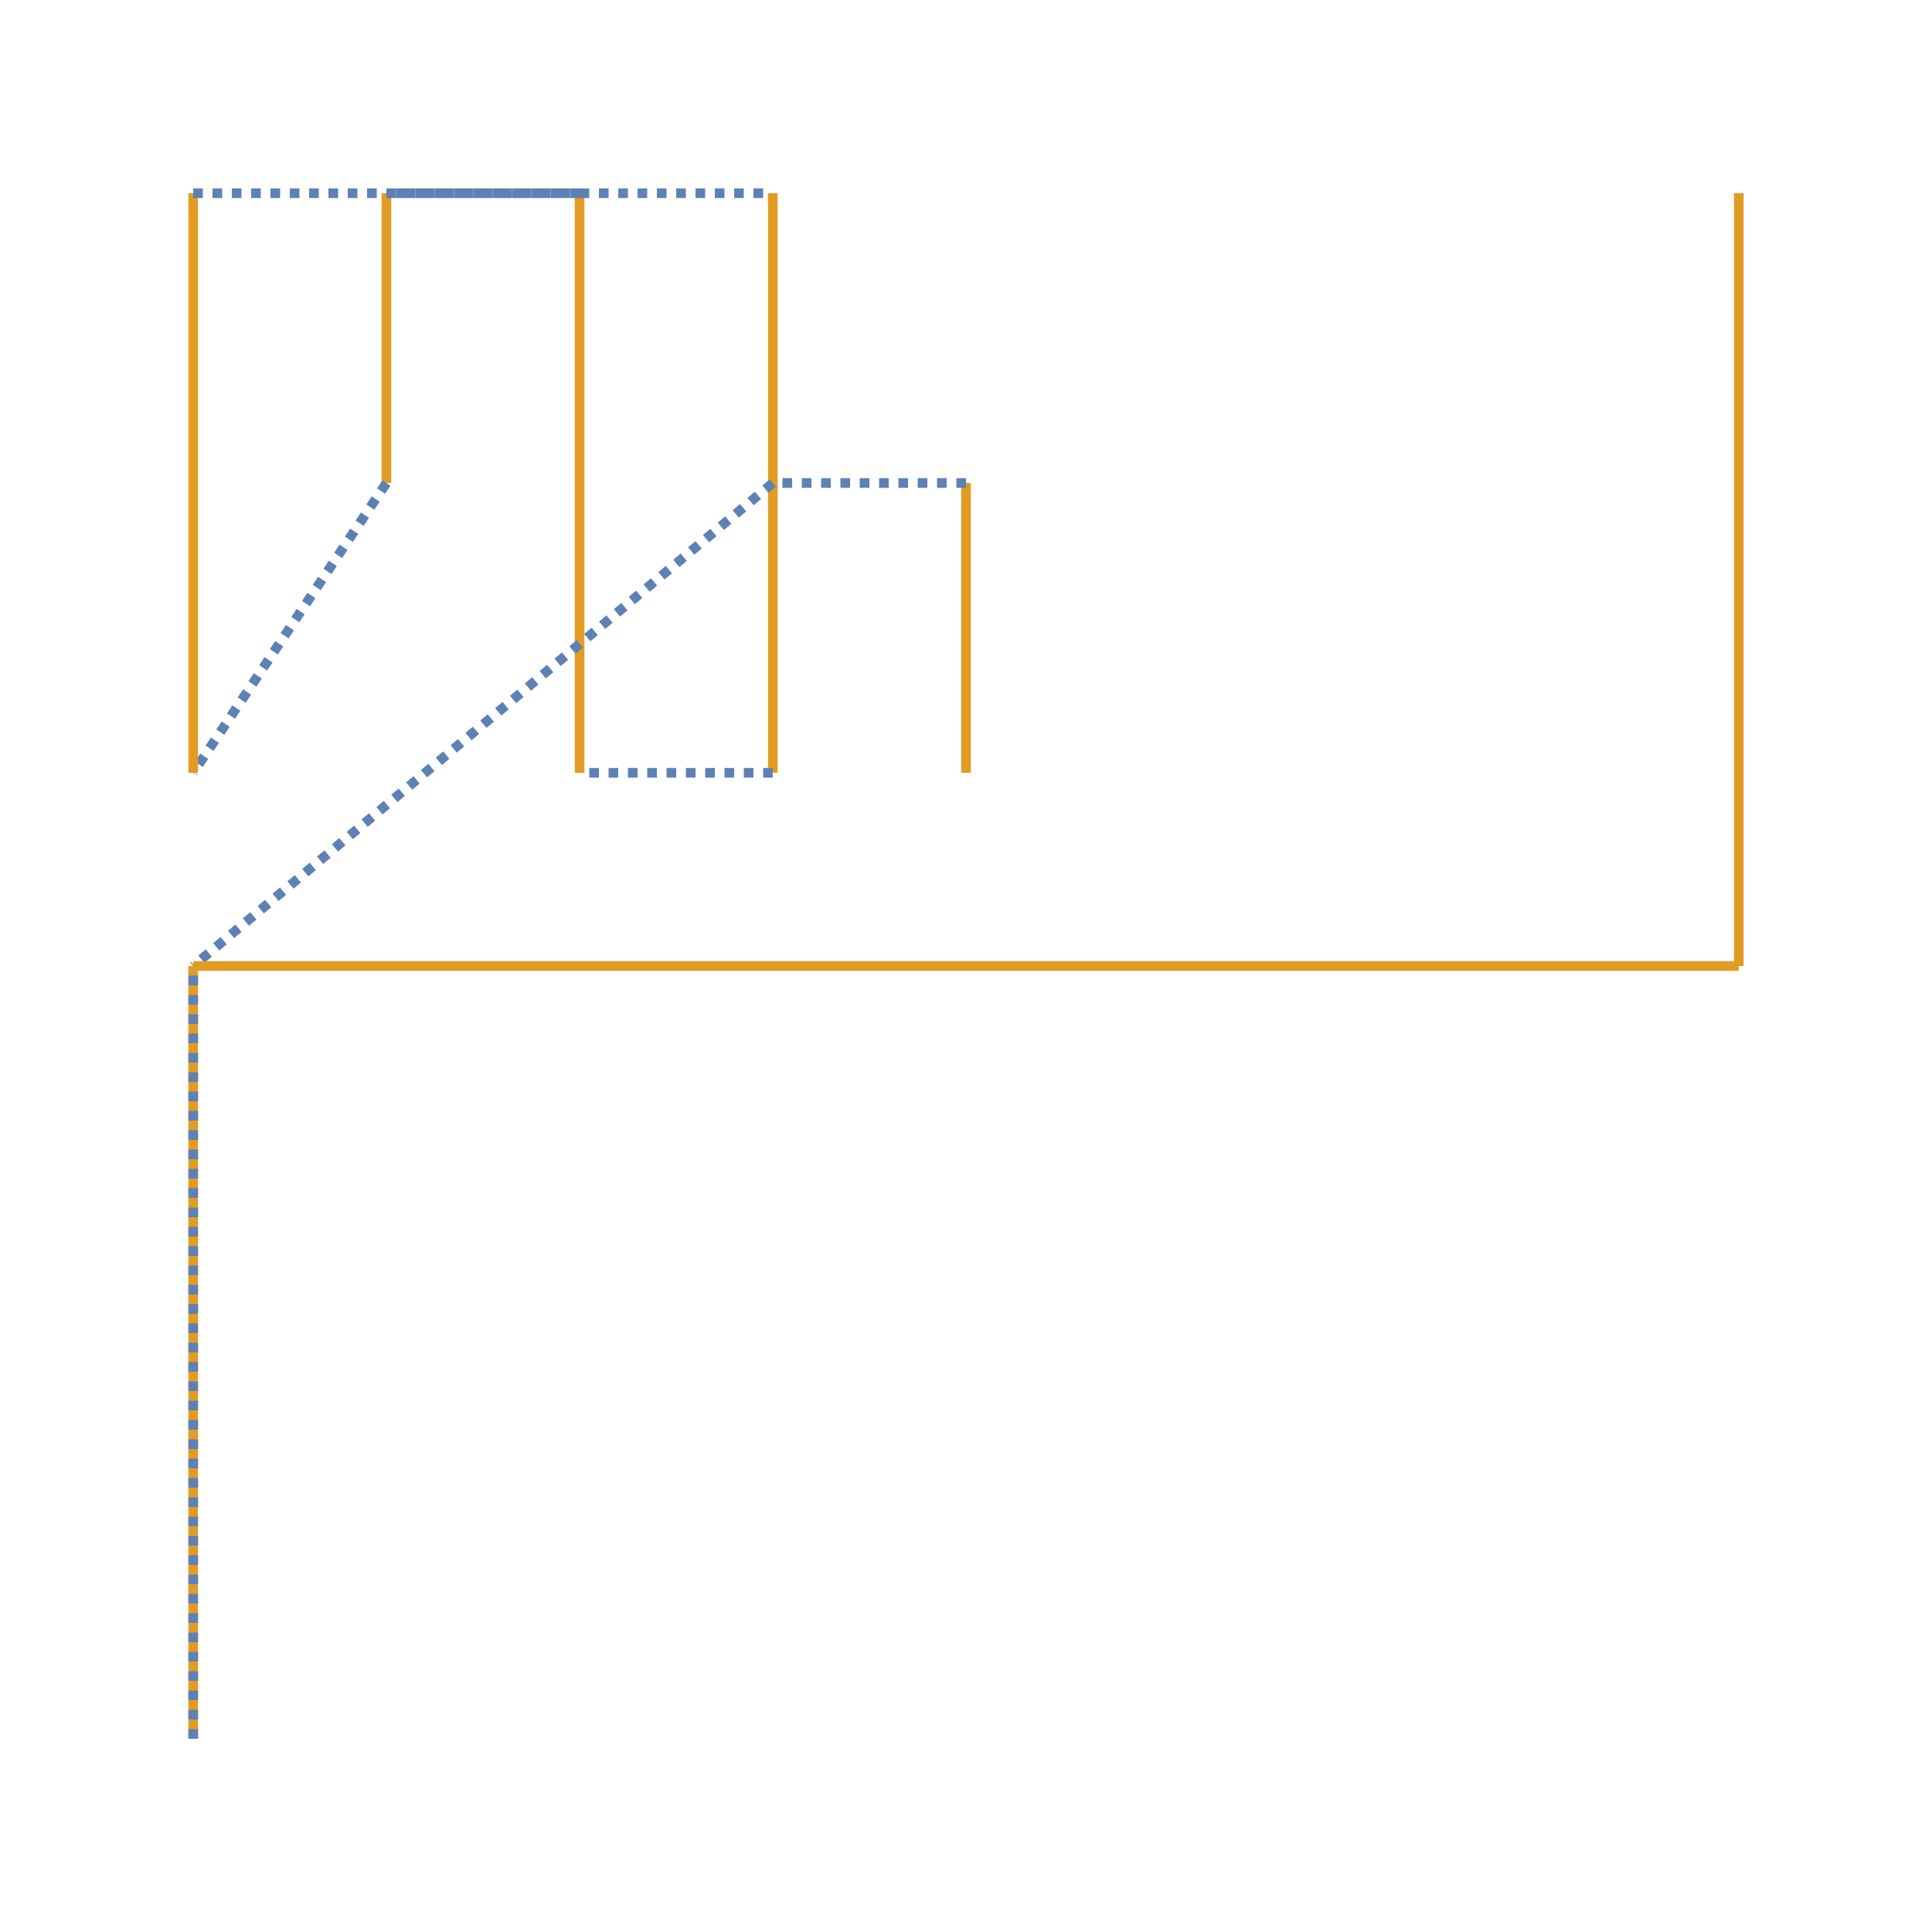
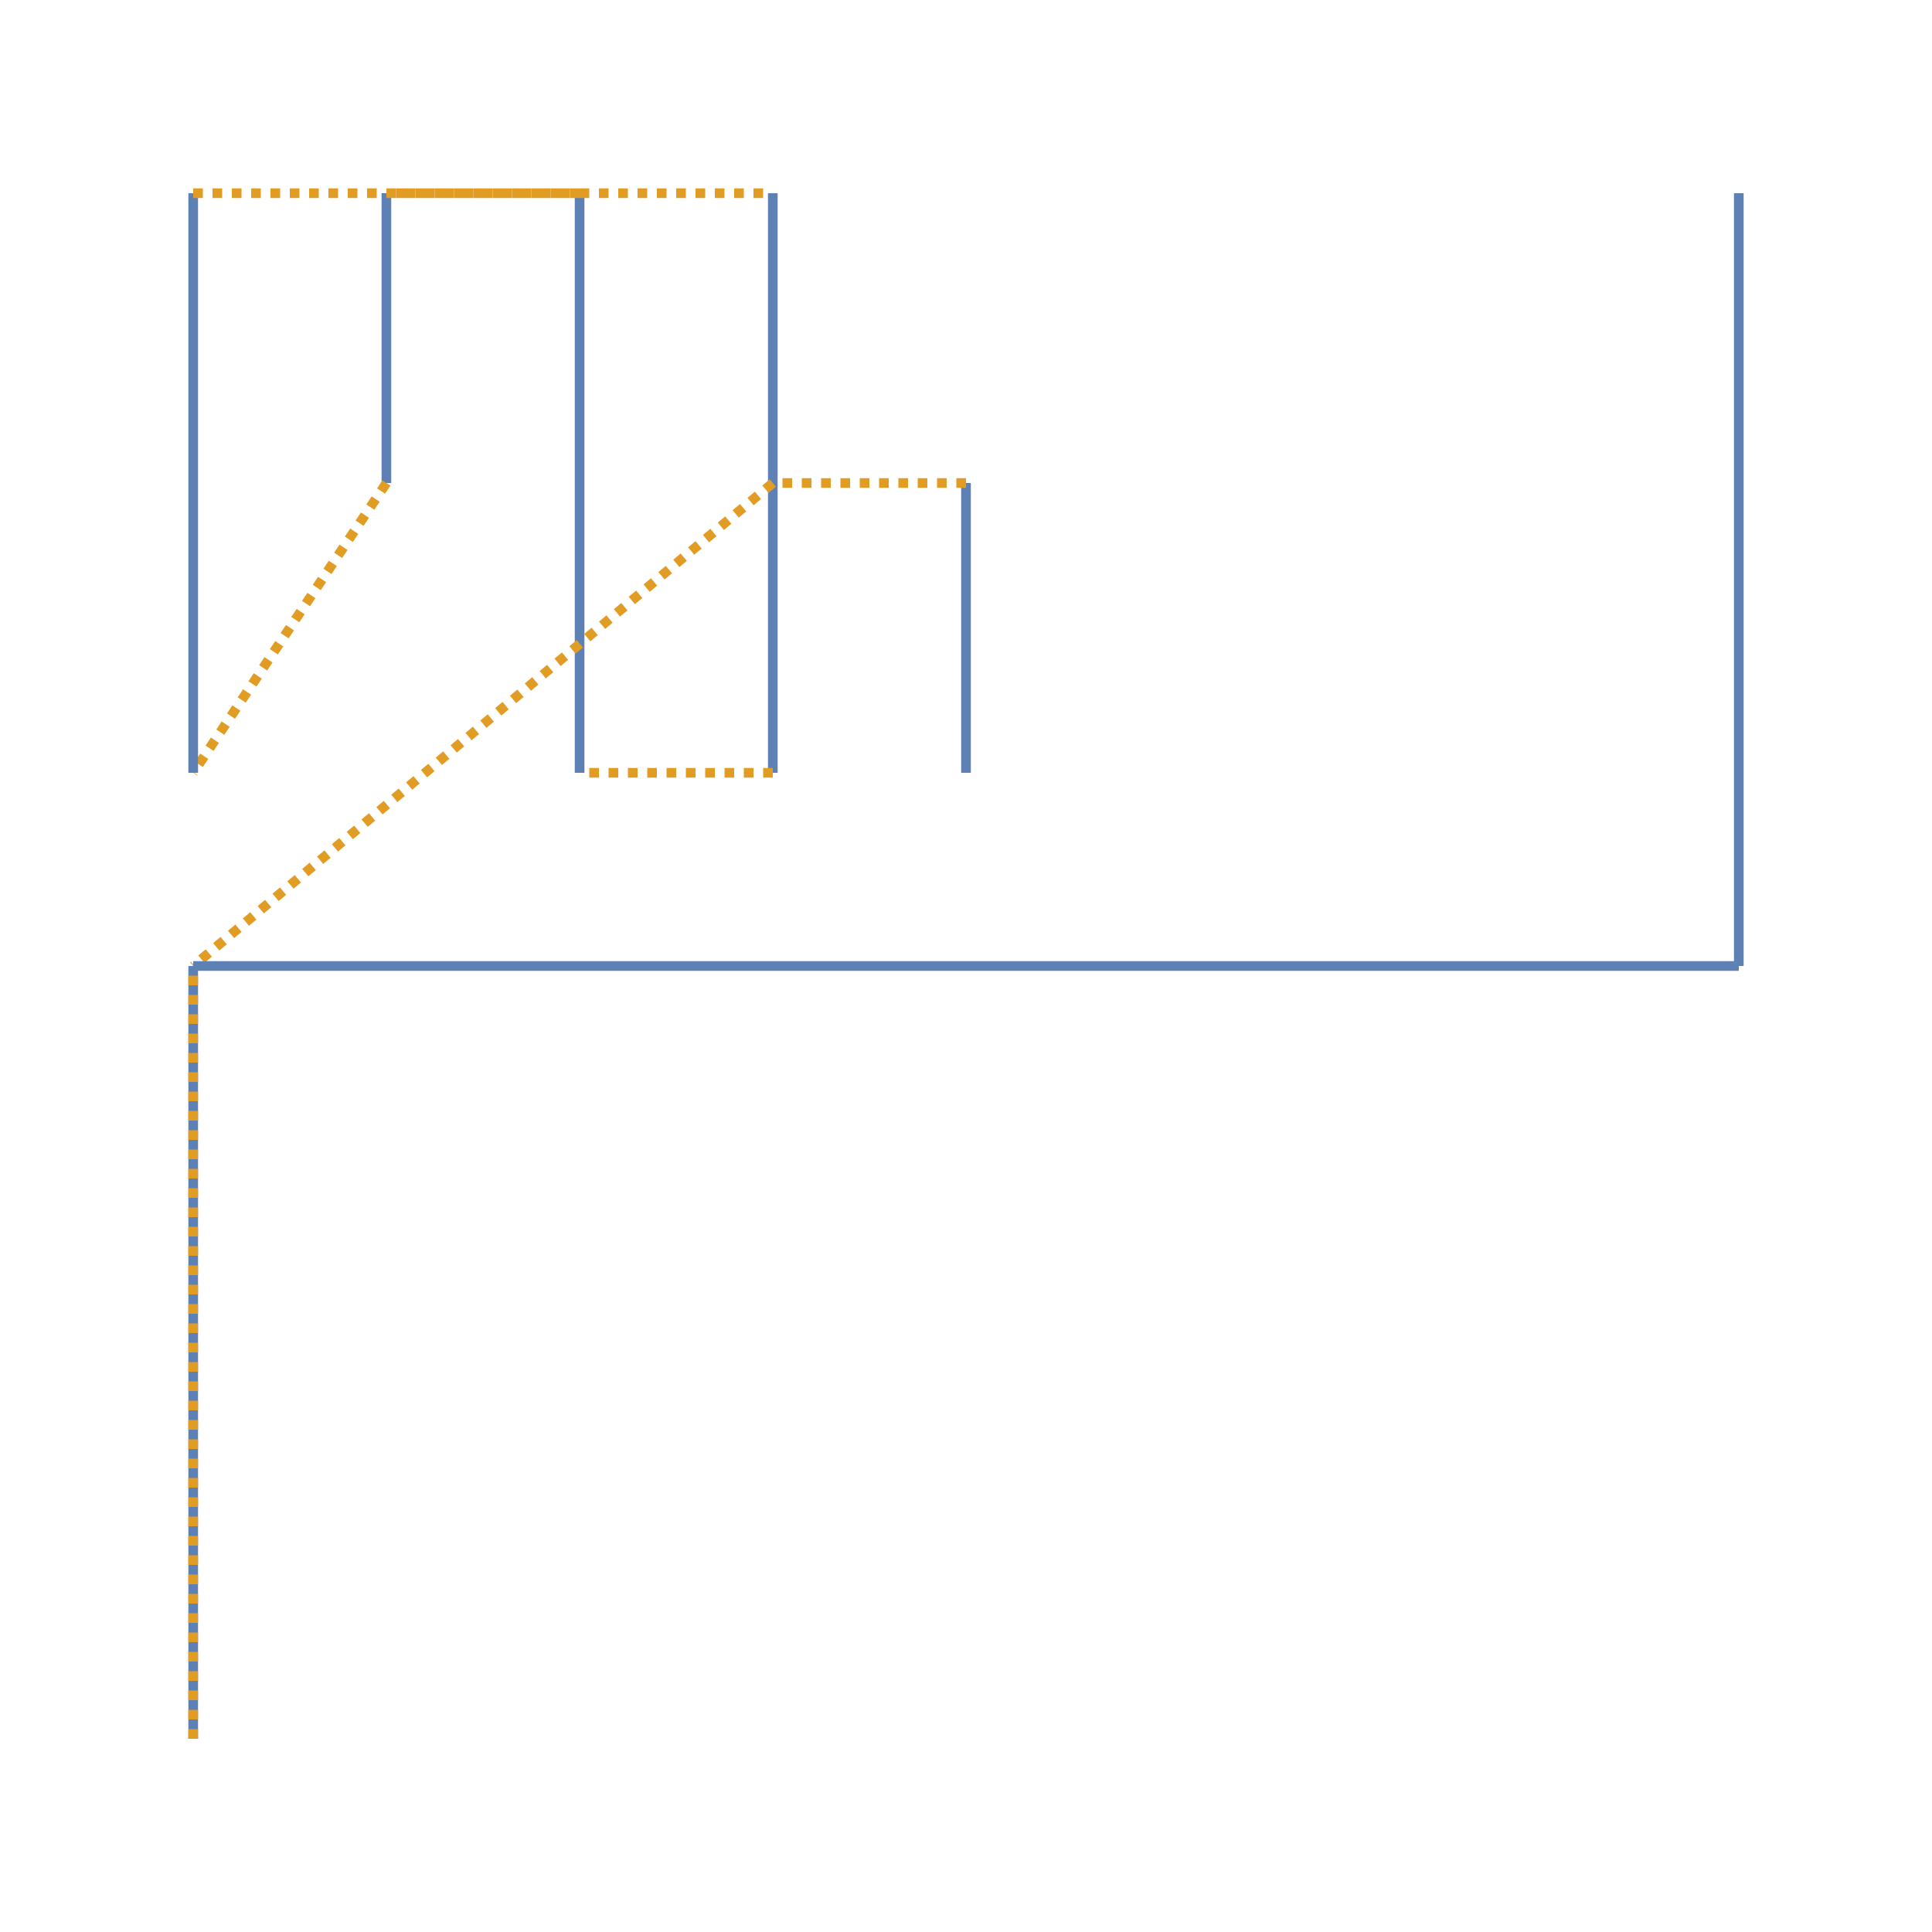
<svg xmlns="http://www.w3.org/2000/svg" width="200pt" height="200pt" viewBox="0 0 200 200" version="1.1">
  <g id="id1">
-     <path style="fill:none;stroke-width:1;stroke-linecap:butt;stroke-linejoin:miter;stroke:rgb(36.842%,50.678%,70.98%);stroke-opacity:1;stroke-dasharray:1,1;stroke-miterlimit:10;" d="M 0 20 L 0 20 " transform="matrix(1,0,0,-1,100,100)" />
-     <path style="fill:none;stroke-width:1;stroke-linecap:butt;stroke-linejoin:miter;stroke:rgb(88.072%,61.104%,14.205%);stroke-opacity:1;stroke-miterlimit:10;" d="M 0 20 L 0 50 " transform="matrix(1,0,0,-1,100,100)" />
-     <path style="fill:none;stroke-width:1;stroke-linecap:butt;stroke-linejoin:miter;stroke:rgb(88.072%,61.104%,14.205%);stroke-opacity:1;stroke-dasharray:1,1;stroke-miterlimit:10;" d="M 0 50 L 0 50 " transform="matrix(1,0,0,-1,100,100)" />
-     <path style="fill:none;stroke-width:1;stroke-linecap:butt;stroke-linejoin:miter;stroke:rgb(36.842%,50.678%,70.98%);stroke-opacity:1;stroke-dasharray:1,1;stroke-miterlimit:10;" d="M 0 50 L -20 50 " transform="matrix(1,0,0,-1,100,100)" />
+     <path style="fill:none;stroke-width:1;stroke-linecap:butt;stroke-linejoin:miter;stroke:rgb(88.072%,61.104%,14.205%);stroke-opacity:1;stroke-dasharray:1,1;stroke-miterlimit:10;" d="M 0 20 L 0 20 " transform="matrix(1,0,0,-1,100,100)" />
+     <path style="fill:none;stroke-width:1;stroke-linecap:butt;stroke-linejoin:miter;stroke:rgb(36.842%,50.678%,70.98%);stroke-opacity:1;stroke-miterlimit:10;" d="M 0 20 L 0 50 " transform="matrix(1,0,0,-1,100,100)" />
+     <path style="fill:none;stroke-width:1;stroke-linecap:butt;stroke-linejoin:miter;stroke:rgb(36.842%,50.678%,70.98%);stroke-opacity:1;stroke-dasharray:1,1;stroke-miterlimit:10;" d="M 0 50 L 0 50 " transform="matrix(1,0,0,-1,100,100)" />
+     <path style="fill:none;stroke-width:1;stroke-linecap:butt;stroke-linejoin:miter;stroke:rgb(88.072%,61.104%,14.205%);stroke-opacity:1;stroke-dasharray:1,1;stroke-miterlimit:10;" d="M 0 50 L -20 50 " transform="matrix(1,0,0,-1,100,100)" />
+     <path style="fill:none;stroke-width:1;stroke-linecap:butt;stroke-linejoin:miter;stroke:rgb(88.072%,61.104%,14.205%);stroke-opacity:1;stroke-dasharray:1,1;stroke-miterlimit:10;" d="M -20 50 L -20 50 " transform="matrix(1,0,0,-1,100,100)" />
+     <path style="fill:none;stroke-width:1;stroke-linecap:butt;stroke-linejoin:miter;stroke:rgb(36.842%,50.678%,70.98%);stroke-opacity:1;stroke-miterlimit:10;" d="M -20 50 L -20 20 " transform="matrix(1,0,0,-1,100,100)" />
+     <path style="fill:none;stroke-width:1;stroke-linecap:butt;stroke-linejoin:miter;stroke:rgb(36.842%,50.678%,70.98%);stroke-opacity:1;stroke-dasharray:1,1;stroke-miterlimit:10;" d="M -20 20 L -20 20 " transform="matrix(1,0,0,-1,100,100)" />
+     <path style="fill:none;stroke-width:1;stroke-linecap:butt;stroke-linejoin:miter;stroke:rgb(88.072%,61.104%,14.205%);stroke-opacity:1;stroke-dasharray:1,1;stroke-miterlimit:10;" d="M -20 20 L -40 20 " transform="matrix(1,0,0,-1,100,100)" />
+     <path style="fill:none;stroke-width:1;stroke-linecap:butt;stroke-linejoin:miter;stroke:rgb(88.072%,61.104%,14.205%);stroke-opacity:1;stroke-dasharray:1,1;stroke-miterlimit:10;" d="M -40 20 L -40 20 " transform="matrix(1,0,0,-1,100,100)" />
+     <path style="fill:none;stroke-width:1;stroke-linecap:butt;stroke-linejoin:miter;stroke:rgb(36.842%,50.678%,70.98%);stroke-opacity:1;stroke-miterlimit:10;" d="M -40 20 L -40 50 " transform="matrix(1,0,0,-1,100,100)" />
+     <path style="fill:none;stroke-width:1;stroke-linecap:butt;stroke-linejoin:miter;stroke:rgb(36.842%,50.678%,70.98%);stroke-opacity:1;stroke-miterlimit:10;" d="M -40 50 L -40 80 " transform="matrix(1,0,0,-1,100,100)" />
+     <path style="fill:none;stroke-width:1;stroke-linecap:butt;stroke-linejoin:miter;stroke:rgb(36.842%,50.678%,70.98%);stroke-opacity:1;stroke-dasharray:1,1;stroke-miterlimit:10;" d="M -40 80 L -40 80 " transform="matrix(1,0,0,-1,100,100)" />
+     <path style="fill:none;stroke-width:1;stroke-linecap:butt;stroke-linejoin:miter;stroke:rgb(88.072%,61.104%,14.205%);stroke-opacity:1;stroke-dasharray:1,1;stroke-miterlimit:10;" d="M -40 80 L -60 80 " transform="matrix(1,0,0,-1,100,100)" />
+     <path style="fill:none;stroke-width:1;stroke-linecap:butt;stroke-linejoin:miter;stroke:rgb(88.072%,61.104%,14.205%);stroke-opacity:1;stroke-dasharray:1,1;stroke-miterlimit:10;" d="M -60 80 L -60 80 " transform="matrix(1,0,0,-1,100,100)" />
+     <path style="fill:none;stroke-width:1;stroke-linecap:butt;stroke-linejoin:miter;stroke:rgb(36.842%,50.678%,70.98%);stroke-opacity:1;stroke-miterlimit:10;" d="M -60 80 L -60 50 " transform="matrix(1,0,0,-1,100,100)" />
+     <path style="fill:none;stroke-width:1;stroke-linecap:butt;stroke-linejoin:miter;stroke:rgb(36.842%,50.678%,70.98%);stroke-opacity:1;stroke-dasharray:1,1;stroke-miterlimit:10;" d="M -60 50 L -60 50 " transform="matrix(1,0,0,-1,100,100)" />
+     <path style="fill:none;stroke-width:1;stroke-linecap:butt;stroke-linejoin:miter;stroke:rgb(88.072%,61.104%,14.205%);stroke-opacity:1;stroke-dasharray:1,1;stroke-miterlimit:10;" d="M -60 50 L -80 20 " transform="matrix(1,0,0,-1,100,100)" />
+     <path style="fill:none;stroke-width:1;stroke-linecap:butt;stroke-linejoin:miter;stroke:rgb(88.072%,61.104%,14.205%);stroke-opacity:1;stroke-dasharray:1,1;stroke-miterlimit:10;" d="M -80 20 L -80 20 " transform="matrix(1,0,0,-1,100,100)" />
+     <path style="fill:none;stroke-width:1;stroke-linecap:butt;stroke-linejoin:miter;stroke:rgb(36.842%,50.678%,70.98%);stroke-opacity:1;stroke-miterlimit:10;" d="M -80 20 L -80 80 " transform="matrix(1,0,0,-1,100,100)" />
+     <path style="fill:none;stroke-width:1;stroke-linecap:butt;stroke-linejoin:miter;stroke:rgb(36.842%,50.678%,70.98%);stroke-opacity:1;stroke-dasharray:1,1;stroke-miterlimit:10;" d="M -80 80 L -80 80 " transform="matrix(1,0,0,-1,100,100)" />
+     <path style="fill:none;stroke-width:1;stroke-linecap:butt;stroke-linejoin:miter;stroke:rgb(88.072%,61.104%,14.205%);stroke-opacity:1;stroke-dasharray:1,1;stroke-miterlimit:10;" d="M -80 80 L -20 80 " transform="matrix(1,0,0,-1,100,100)" />
+     <path style="fill:none;stroke-width:1;stroke-linecap:butt;stroke-linejoin:miter;stroke:rgb(88.072%,61.104%,14.205%);stroke-opacity:1;stroke-dasharray:1,1;stroke-miterlimit:10;" d="M -20 80 L -20 80 " transform="matrix(1,0,0,-1,100,100)" />
+     <path style="fill:none;stroke-width:1;stroke-linecap:butt;stroke-linejoin:miter;stroke:rgb(36.842%,50.678%,70.98%);stroke-opacity:1;stroke-miterlimit:10;" d="M -20 80 L -20 50 " transform="matrix(1,0,0,-1,100,100)" />
    <path style="fill:none;stroke-width:1;stroke-linecap:butt;stroke-linejoin:miter;stroke:rgb(36.842%,50.678%,70.98%);stroke-opacity:1;stroke-dasharray:1,1;stroke-miterlimit:10;" d="M -20 50 L -20 50 " transform="matrix(1,0,0,-1,100,100)" />
-     <path style="fill:none;stroke-width:1;stroke-linecap:butt;stroke-linejoin:miter;stroke:rgb(88.072%,61.104%,14.205%);stroke-opacity:1;stroke-miterlimit:10;" d="M -20 50 L -20 20 " transform="matrix(1,0,0,-1,100,100)" />
-     <path style="fill:none;stroke-width:1;stroke-linecap:butt;stroke-linejoin:miter;stroke:rgb(88.072%,61.104%,14.205%);stroke-opacity:1;stroke-dasharray:1,1;stroke-miterlimit:10;" d="M -20 20 L -20 20 " transform="matrix(1,0,0,-1,100,100)" />
-     <path style="fill:none;stroke-width:1;stroke-linecap:butt;stroke-linejoin:miter;stroke:rgb(36.842%,50.678%,70.98%);stroke-opacity:1;stroke-dasharray:1,1;stroke-miterlimit:10;" d="M -20 20 L -40 20 " transform="matrix(1,0,0,-1,100,100)" />
-     <path style="fill:none;stroke-width:1;stroke-linecap:butt;stroke-linejoin:miter;stroke:rgb(36.842%,50.678%,70.98%);stroke-opacity:1;stroke-dasharray:1,1;stroke-miterlimit:10;" d="M -40 20 L -40 20 " transform="matrix(1,0,0,-1,100,100)" />
-     <path style="fill:none;stroke-width:1;stroke-linecap:butt;stroke-linejoin:miter;stroke:rgb(88.072%,61.104%,14.205%);stroke-opacity:1;stroke-miterlimit:10;" d="M -40 20 L -40 50 " transform="matrix(1,0,0,-1,100,100)" />
-     <path style="fill:none;stroke-width:1;stroke-linecap:butt;stroke-linejoin:miter;stroke:rgb(88.072%,61.104%,14.205%);stroke-opacity:1;stroke-miterlimit:10;" d="M -40 50 L -40 80 " transform="matrix(1,0,0,-1,100,100)" />
-     <path style="fill:none;stroke-width:1;stroke-linecap:butt;stroke-linejoin:miter;stroke:rgb(88.072%,61.104%,14.205%);stroke-opacity:1;stroke-dasharray:1,1;stroke-miterlimit:10;" d="M -40 80 L -40 80 " transform="matrix(1,0,0,-1,100,100)" />
-     <path style="fill:none;stroke-width:1;stroke-linecap:butt;stroke-linejoin:miter;stroke:rgb(36.842%,50.678%,70.98%);stroke-opacity:1;stroke-dasharray:1,1;stroke-miterlimit:10;" d="M -40 80 L -60 80 " transform="matrix(1,0,0,-1,100,100)" />
-     <path style="fill:none;stroke-width:1;stroke-linecap:butt;stroke-linejoin:miter;stroke:rgb(36.842%,50.678%,70.98%);stroke-opacity:1;stroke-dasharray:1,1;stroke-miterlimit:10;" d="M -60 80 L -60 80 " transform="matrix(1,0,0,-1,100,100)" />
-     <path style="fill:none;stroke-width:1;stroke-linecap:butt;stroke-linejoin:miter;stroke:rgb(88.072%,61.104%,14.205%);stroke-opacity:1;stroke-miterlimit:10;" d="M -60 80 L -60 50 " transform="matrix(1,0,0,-1,100,100)" />
-     <path style="fill:none;stroke-width:1;stroke-linecap:butt;stroke-linejoin:miter;stroke:rgb(88.072%,61.104%,14.205%);stroke-opacity:1;stroke-dasharray:1,1;stroke-miterlimit:10;" d="M -60 50 L -60 50 " transform="matrix(1,0,0,-1,100,100)" />
-     <path style="fill:none;stroke-width:1;stroke-linecap:butt;stroke-linejoin:miter;stroke:rgb(36.842%,50.678%,70.98%);stroke-opacity:1;stroke-dasharray:1,1;stroke-miterlimit:10;" d="M -60 50 L -80 20 " transform="matrix(1,0,0,-1,100,100)" />
-     <path style="fill:none;stroke-width:1;stroke-linecap:butt;stroke-linejoin:miter;stroke:rgb(36.842%,50.678%,70.98%);stroke-opacity:1;stroke-dasharray:1,1;stroke-miterlimit:10;" d="M -80 20 L -80 20 " transform="matrix(1,0,0,-1,100,100)" />
-     <path style="fill:none;stroke-width:1;stroke-linecap:butt;stroke-linejoin:miter;stroke:rgb(88.072%,61.104%,14.205%);stroke-opacity:1;stroke-miterlimit:10;" d="M -80 20 L -80 80 " transform="matrix(1,0,0,-1,100,100)" />
-     <path style="fill:none;stroke-width:1;stroke-linecap:butt;stroke-linejoin:miter;stroke:rgb(88.072%,61.104%,14.205%);stroke-opacity:1;stroke-dasharray:1,1;stroke-miterlimit:10;" d="M -80 80 L -80 80 " transform="matrix(1,0,0,-1,100,100)" />
-     <path style="fill:none;stroke-width:1;stroke-linecap:butt;stroke-linejoin:miter;stroke:rgb(36.842%,50.678%,70.98%);stroke-opacity:1;stroke-dasharray:1,1;stroke-miterlimit:10;" d="M -80 80 L -20 80 " transform="matrix(1,0,0,-1,100,100)" />
-     <path style="fill:none;stroke-width:1;stroke-linecap:butt;stroke-linejoin:miter;stroke:rgb(36.842%,50.678%,70.98%);stroke-opacity:1;stroke-dasharray:1,1;stroke-miterlimit:10;" d="M -20 80 L -20 80 " transform="matrix(1,0,0,-1,100,100)" />
-     <path style="fill:none;stroke-width:1;stroke-linecap:butt;stroke-linejoin:miter;stroke:rgb(88.072%,61.104%,14.205%);stroke-opacity:1;stroke-miterlimit:10;" d="M -20 80 L -20 50 " transform="matrix(1,0,0,-1,100,100)" />
-     <path style="fill:none;stroke-width:1;stroke-linecap:butt;stroke-linejoin:miter;stroke:rgb(88.072%,61.104%,14.205%);stroke-opacity:1;stroke-dasharray:1,1;stroke-miterlimit:10;" d="M -20 50 L -20 50 " transform="matrix(1,0,0,-1,100,100)" />
-     <path style="fill:none;stroke-width:1;stroke-linecap:butt;stroke-linejoin:miter;stroke:rgb(36.842%,50.678%,70.98%);stroke-opacity:1;stroke-dasharray:1,1;stroke-miterlimit:10;" d="M -20 50 L -80 0 " transform="matrix(1,0,0,-1,100,100)" />
-     <path style="fill:none;stroke-width:1;stroke-linecap:butt;stroke-linejoin:miter;stroke:rgb(36.842%,50.678%,70.98%);stroke-opacity:1;stroke-dasharray:1,1;stroke-miterlimit:10;" d="M -80 0 L -80 0 " transform="matrix(1,0,0,-1,100,100)" />
-     <path style="fill:none;stroke-width:1;stroke-linecap:butt;stroke-linejoin:miter;stroke:rgb(88.072%,61.104%,14.205%);stroke-opacity:1;stroke-miterlimit:10;" d="M -80 0 L -80 -80 " transform="matrix(1,0,0,-1,100,100)" />
-     <path style="fill:none;stroke-width:1;stroke-linecap:butt;stroke-linejoin:miter;stroke:rgb(88.072%,61.104%,14.205%);stroke-opacity:1;stroke-dasharray:1,1;stroke-miterlimit:10;" d="M -80 -80 L -80 -80 " transform="matrix(1,0,0,-1,100,100)" />
-     <path style="fill:none;stroke-width:1;stroke-linecap:butt;stroke-linejoin:miter;stroke:rgb(36.842%,50.678%,70.98%);stroke-opacity:1;stroke-dasharray:1,1;stroke-miterlimit:10;" d="M -80 -80 L -80 0 " transform="matrix(1,0,0,-1,100,100)" />
-     <path style="fill:none;stroke-width:1;stroke-linecap:butt;stroke-linejoin:miter;stroke:rgb(36.842%,50.678%,70.98%);stroke-opacity:1;stroke-dasharray:1,1;stroke-miterlimit:10;" d="M -80 0 L -80 0 " transform="matrix(1,0,0,-1,100,100)" />
-     <path style="fill:none;stroke-width:1;stroke-linecap:butt;stroke-linejoin:miter;stroke:rgb(88.072%,61.104%,14.205%);stroke-opacity:1;stroke-miterlimit:10;" d="M -80 0 L 80 0 " transform="matrix(1,0,0,-1,100,100)" />
-     <path style="fill:none;stroke-width:1;stroke-linecap:butt;stroke-linejoin:miter;stroke:rgb(88.072%,61.104%,14.205%);stroke-opacity:1;stroke-miterlimit:10;" d="M 80 0 L 80 80 " transform="matrix(1,0,0,-1,100,100)" />
+     <path style="fill:none;stroke-width:1;stroke-linecap:butt;stroke-linejoin:miter;stroke:rgb(88.072%,61.104%,14.205%);stroke-opacity:1;stroke-dasharray:1,1;stroke-miterlimit:10;" d="M -20 50 L -80 0 " transform="matrix(1,0,0,-1,100,100)" />
+     <path style="fill:none;stroke-width:1;stroke-linecap:butt;stroke-linejoin:miter;stroke:rgb(88.072%,61.104%,14.205%);stroke-opacity:1;stroke-dasharray:1,1;stroke-miterlimit:10;" d="M -80 0 L -80 0 " transform="matrix(1,0,0,-1,100,100)" />
+     <path style="fill:none;stroke-width:1;stroke-linecap:butt;stroke-linejoin:miter;stroke:rgb(36.842%,50.678%,70.98%);stroke-opacity:1;stroke-miterlimit:10;" d="M -80 0 L -80 -80 " transform="matrix(1,0,0,-1,100,100)" />
+     <path style="fill:none;stroke-width:1;stroke-linecap:butt;stroke-linejoin:miter;stroke:rgb(36.842%,50.678%,70.98%);stroke-opacity:1;stroke-dasharray:1,1;stroke-miterlimit:10;" d="M -80 -80 L -80 -80 " transform="matrix(1,0,0,-1,100,100)" />
+     <path style="fill:none;stroke-width:1;stroke-linecap:butt;stroke-linejoin:miter;stroke:rgb(88.072%,61.104%,14.205%);stroke-opacity:1;stroke-dasharray:1,1;stroke-miterlimit:10;" d="M -80 -80 L -80 0 " transform="matrix(1,0,0,-1,100,100)" />
+     <path style="fill:none;stroke-width:1;stroke-linecap:butt;stroke-linejoin:miter;stroke:rgb(88.072%,61.104%,14.205%);stroke-opacity:1;stroke-dasharray:1,1;stroke-miterlimit:10;" d="M -80 0 L -80 0 " transform="matrix(1,0,0,-1,100,100)" />
+     <path style="fill:none;stroke-width:1;stroke-linecap:butt;stroke-linejoin:miter;stroke:rgb(36.842%,50.678%,70.98%);stroke-opacity:1;stroke-miterlimit:10;" d="M -80 0 L 80 0 " transform="matrix(1,0,0,-1,100,100)" />
+     <path style="fill:none;stroke-width:1;stroke-linecap:butt;stroke-linejoin:miter;stroke:rgb(36.842%,50.678%,70.98%);stroke-opacity:1;stroke-miterlimit:10;" d="M 80 0 L 80 80 " transform="matrix(1,0,0,-1,100,100)" />
  </g>
</svg>
